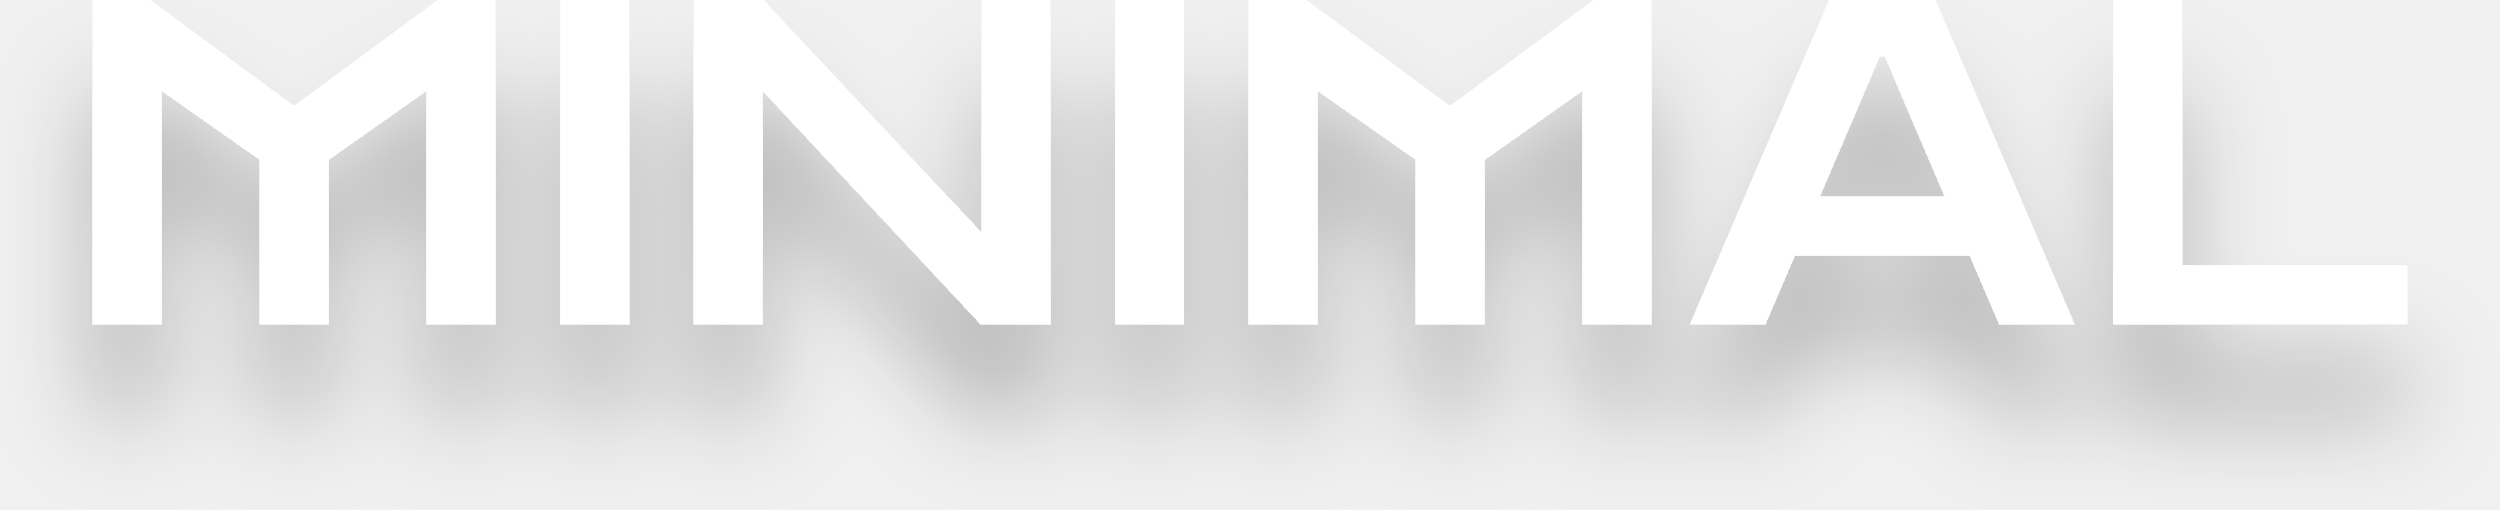
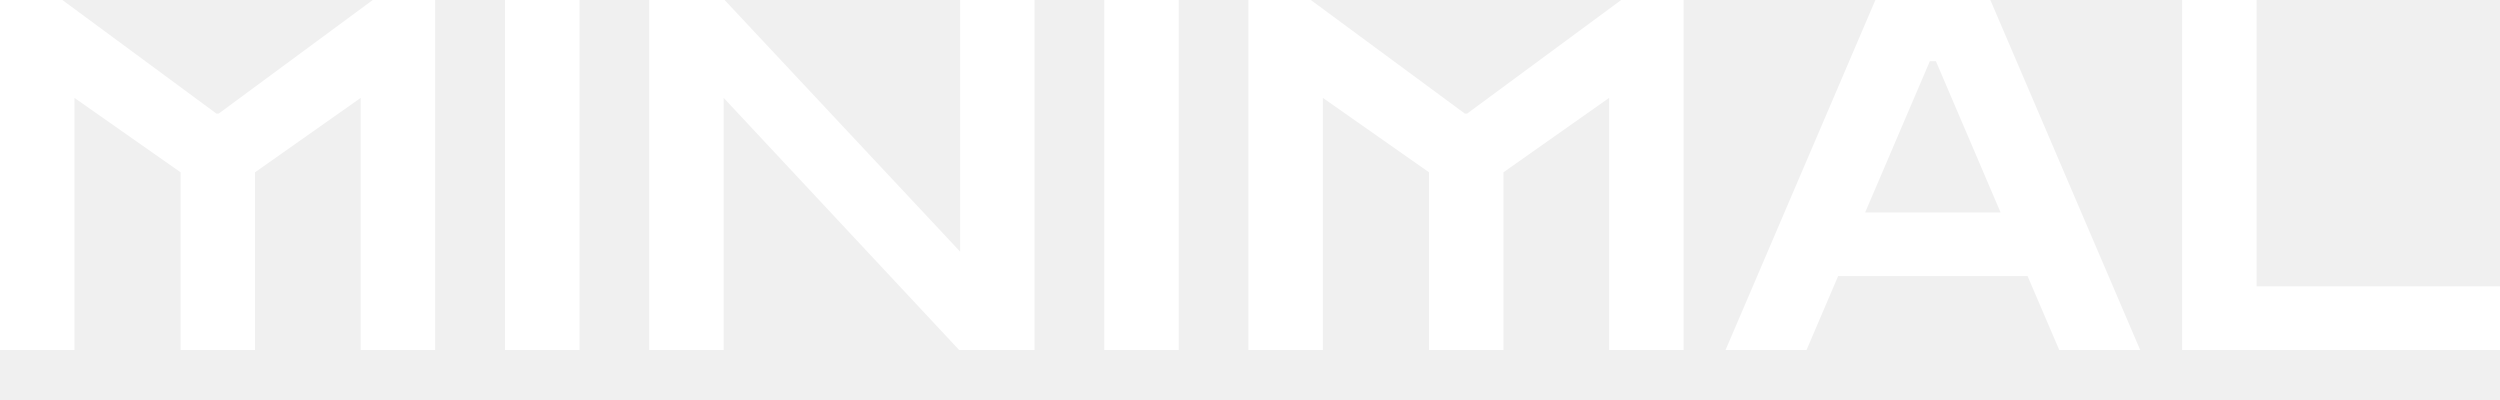
- <svg xmlns="http://www.w3.org/2000/svg" width="108" height="22" fill="none">
-   <g fill="#fff" filter="url(#a)">
-     <path d="M4 14V0h2.494l6.162 4.543h.093L18.911 0h2.494v14h-2.978V3.916L14.2 6.892V14h-2.978V6.892L6.978 3.916V14H4ZM24.201 14V0h2.979v14H24.2ZM29.968 14V0h3.016l9.42 10.064V0h2.978v14h-3.016l-9.42-10.084V14h-2.978ZM48.17 14V0h2.978v14H48.17ZM53.937 14V0h2.495l6.161 4.543h.093L68.848 0h2.495v14h-2.979V3.916l-4.226 2.976V14H61.16V6.892l-4.244-2.976V14h-2.979ZM73.022 14l5.994-14h4.598l5.994 14h-3.24l-1.265-2.957h-7.576L76.26 14h-3.24Zm5.584-5.502h5.417l-2.587-6.05h-.242l-2.588 6.05ZM91.286 14V0h2.978v11.454H104V14H91.286Z" />
-   </g>
-   <defs>
-     <filter id="a" width="108" height="24" x="0" y="0" color-interpolation-filters="sRGB" filterUnits="userSpaceOnUse">
-       <feFlood flood-opacity="0" result="BackgroundImageFix" />
-       <feColorMatrix in="SourceAlpha" result="hardAlpha" values="0 0 0 0 0 0 0 0 0 0 0 0 0 0 0 0 0 0 127 0" />
-       <feOffset dy="4" />
-       <feGaussianBlur stdDeviation="2" />
-       <feComposite in2="hardAlpha" operator="out" />
-       <feColorMatrix values="0 0 0 0 0 0 0 0 0 0 0 0 0 0 0 0 0 0 0.25 0" />
-       <feBlend in2="BackgroundImageFix" result="effect1_dropShadow_106_2" />
-       <feBlend in="SourceGraphic" in2="effect1_dropShadow_106_2" result="shape" />
-     </filter>
-   </defs>
+ <svg xmlns="http://www.w3.org/2000/svg" width="100" height="16" viewBox="0 0 100 16" fill="none">
+   <path d="M0 14V0H2.494L8.656 4.543H8.749L14.911 0H17.405V14H14.427V3.916L10.201 6.892V14H7.223V6.892L2.978 3.916V14H0Z" fill="white" />
+   <path d="M20.201 14V0H23.18V14H20.201Z" fill="white" />
+   <path d="M25.968 14V0H28.984L38.404 10.064V0H41.382V14H38.366L28.947 3.916V14H25.968Z" fill="white" />
+   <path d="M44.17 14V0H47.148V14H44.17Z" fill="white" />
+   <path d="M49.937 14V0H52.432L58.593 4.543H58.686L64.848 0H67.343V14H64.364V3.916L60.138 6.892V14H57.16V6.892L52.916 3.916V14H49.937Z" fill="white" />
+   <path d="M69.022 14L75.016 0H79.614L85.608 14H82.369L81.103 11.043H73.526L72.261 14H69.022ZM74.606 8.498H80.023L77.436 2.448H77.194L74.606 8.498Z" fill="white" />
+   <path d="M87.286 14V0H90.264V11.454H100V14H87.286Z" fill="white" />
</svg>
